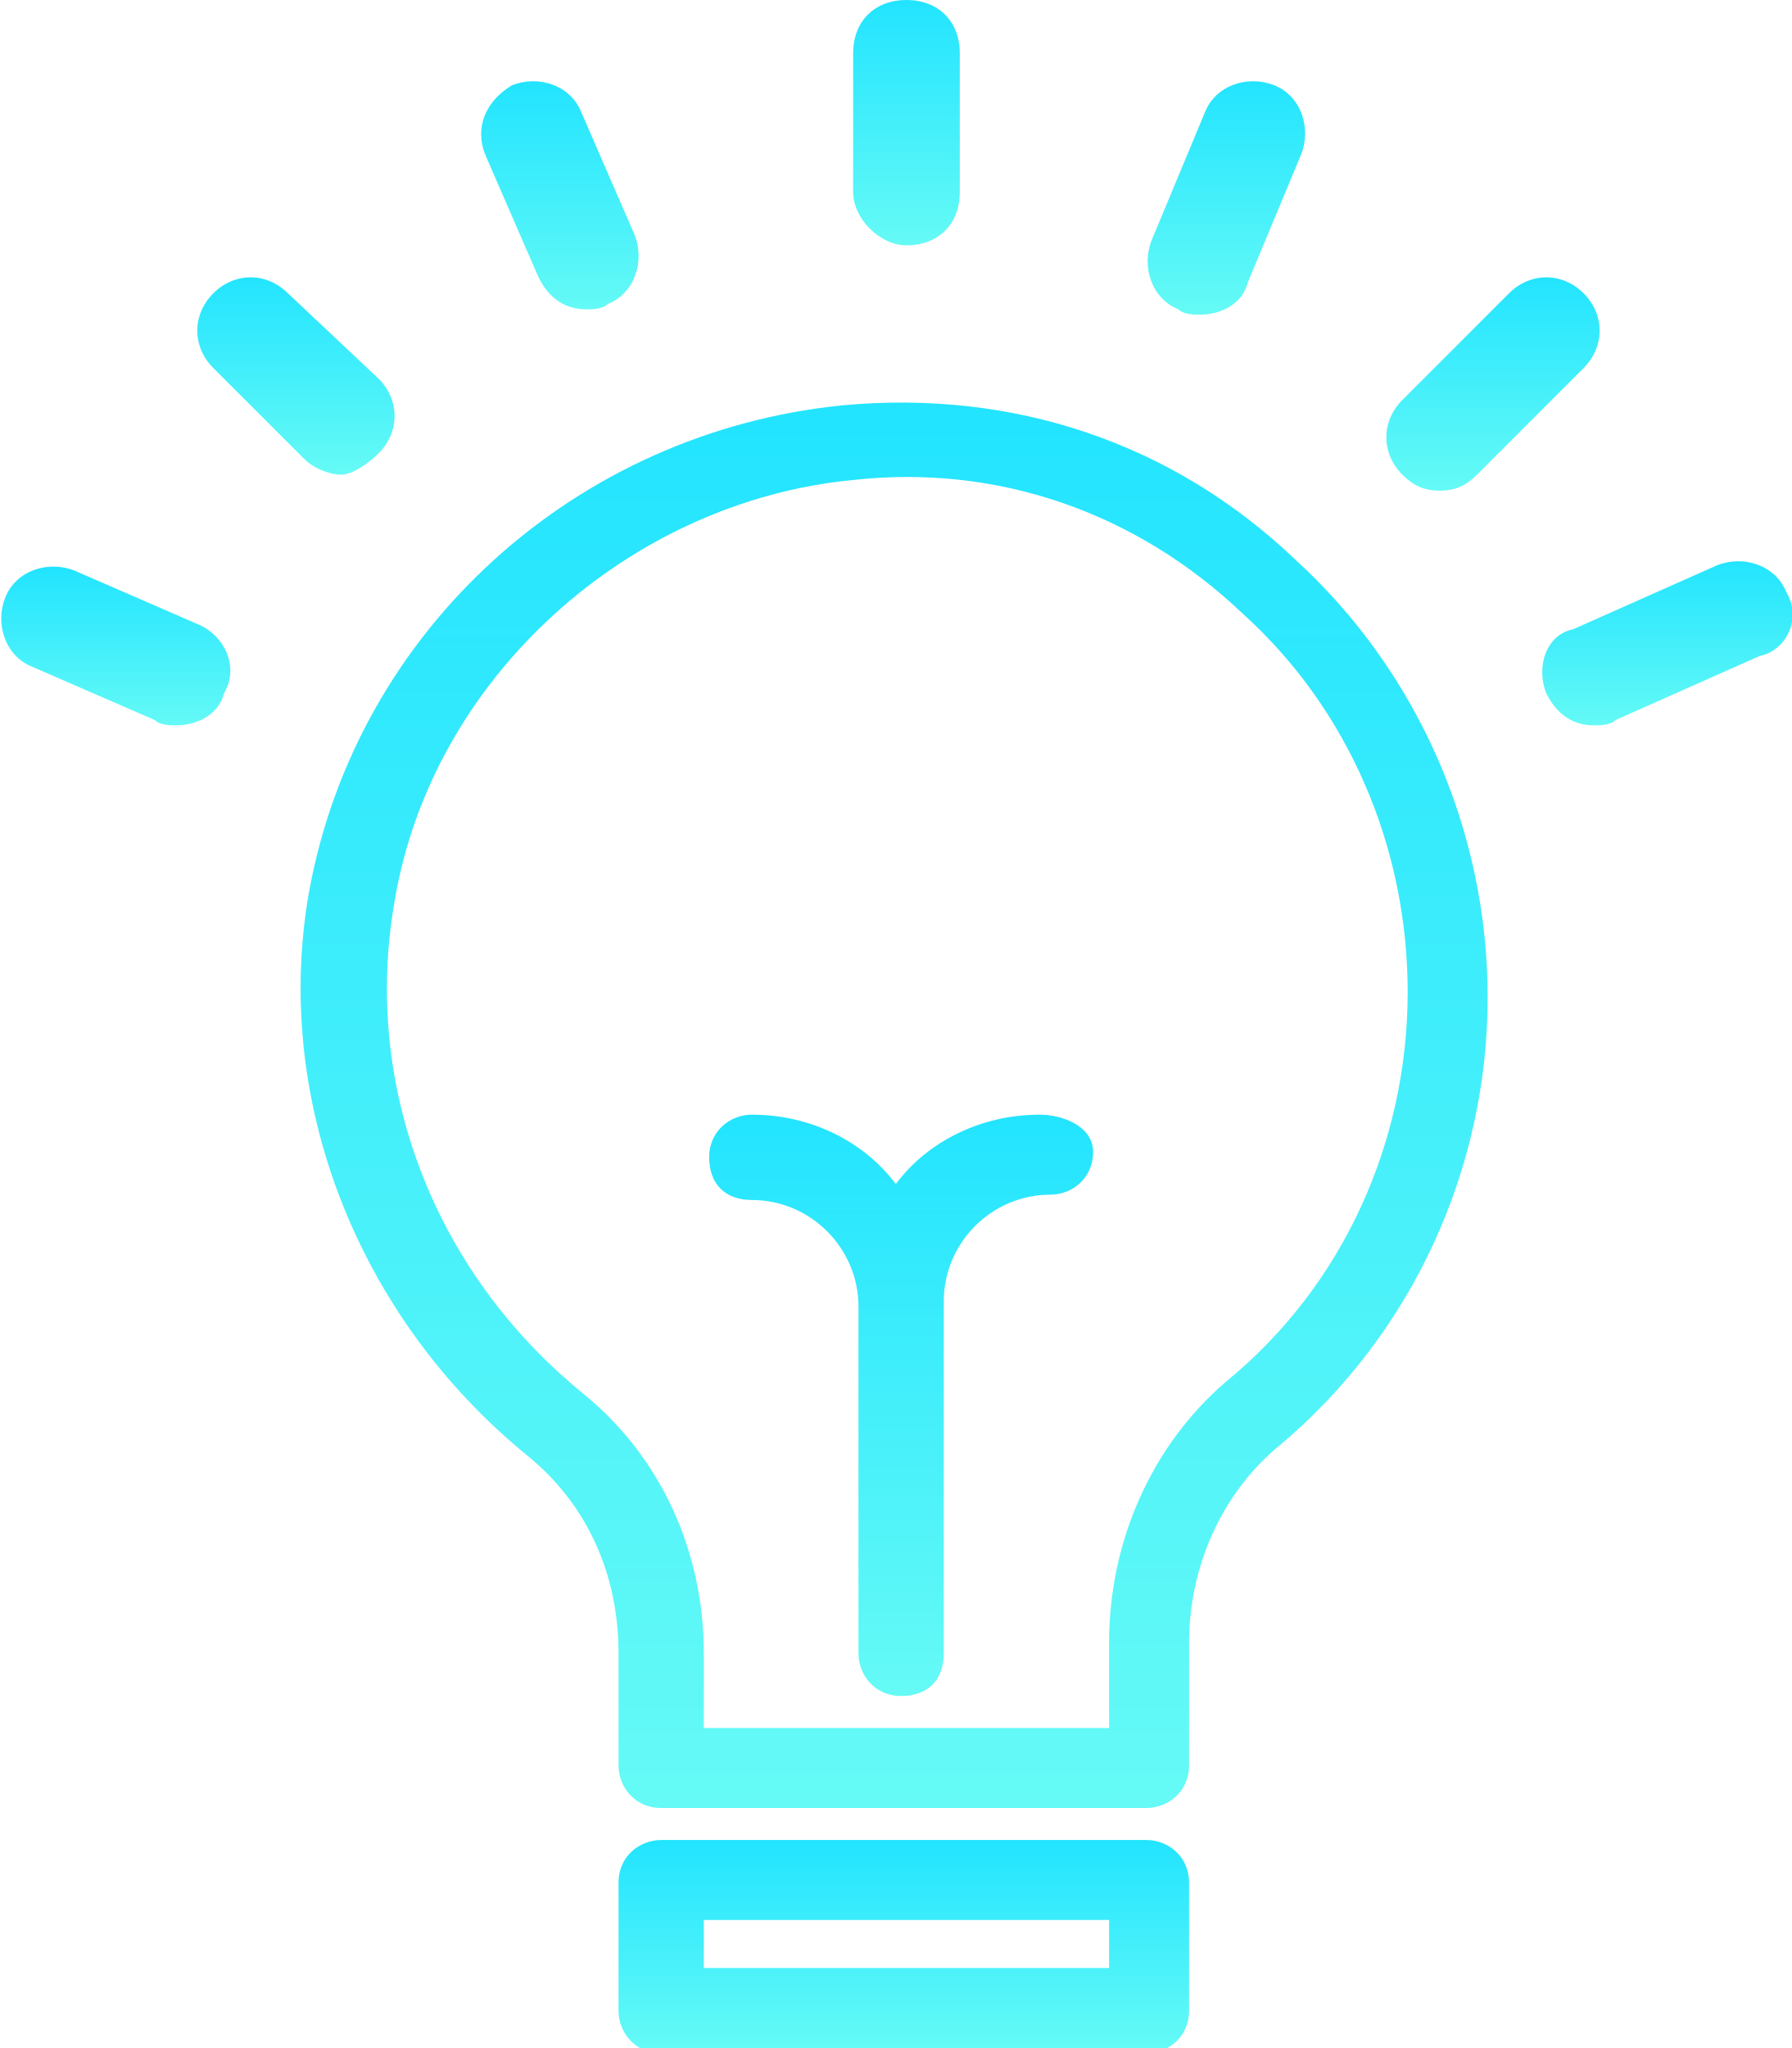
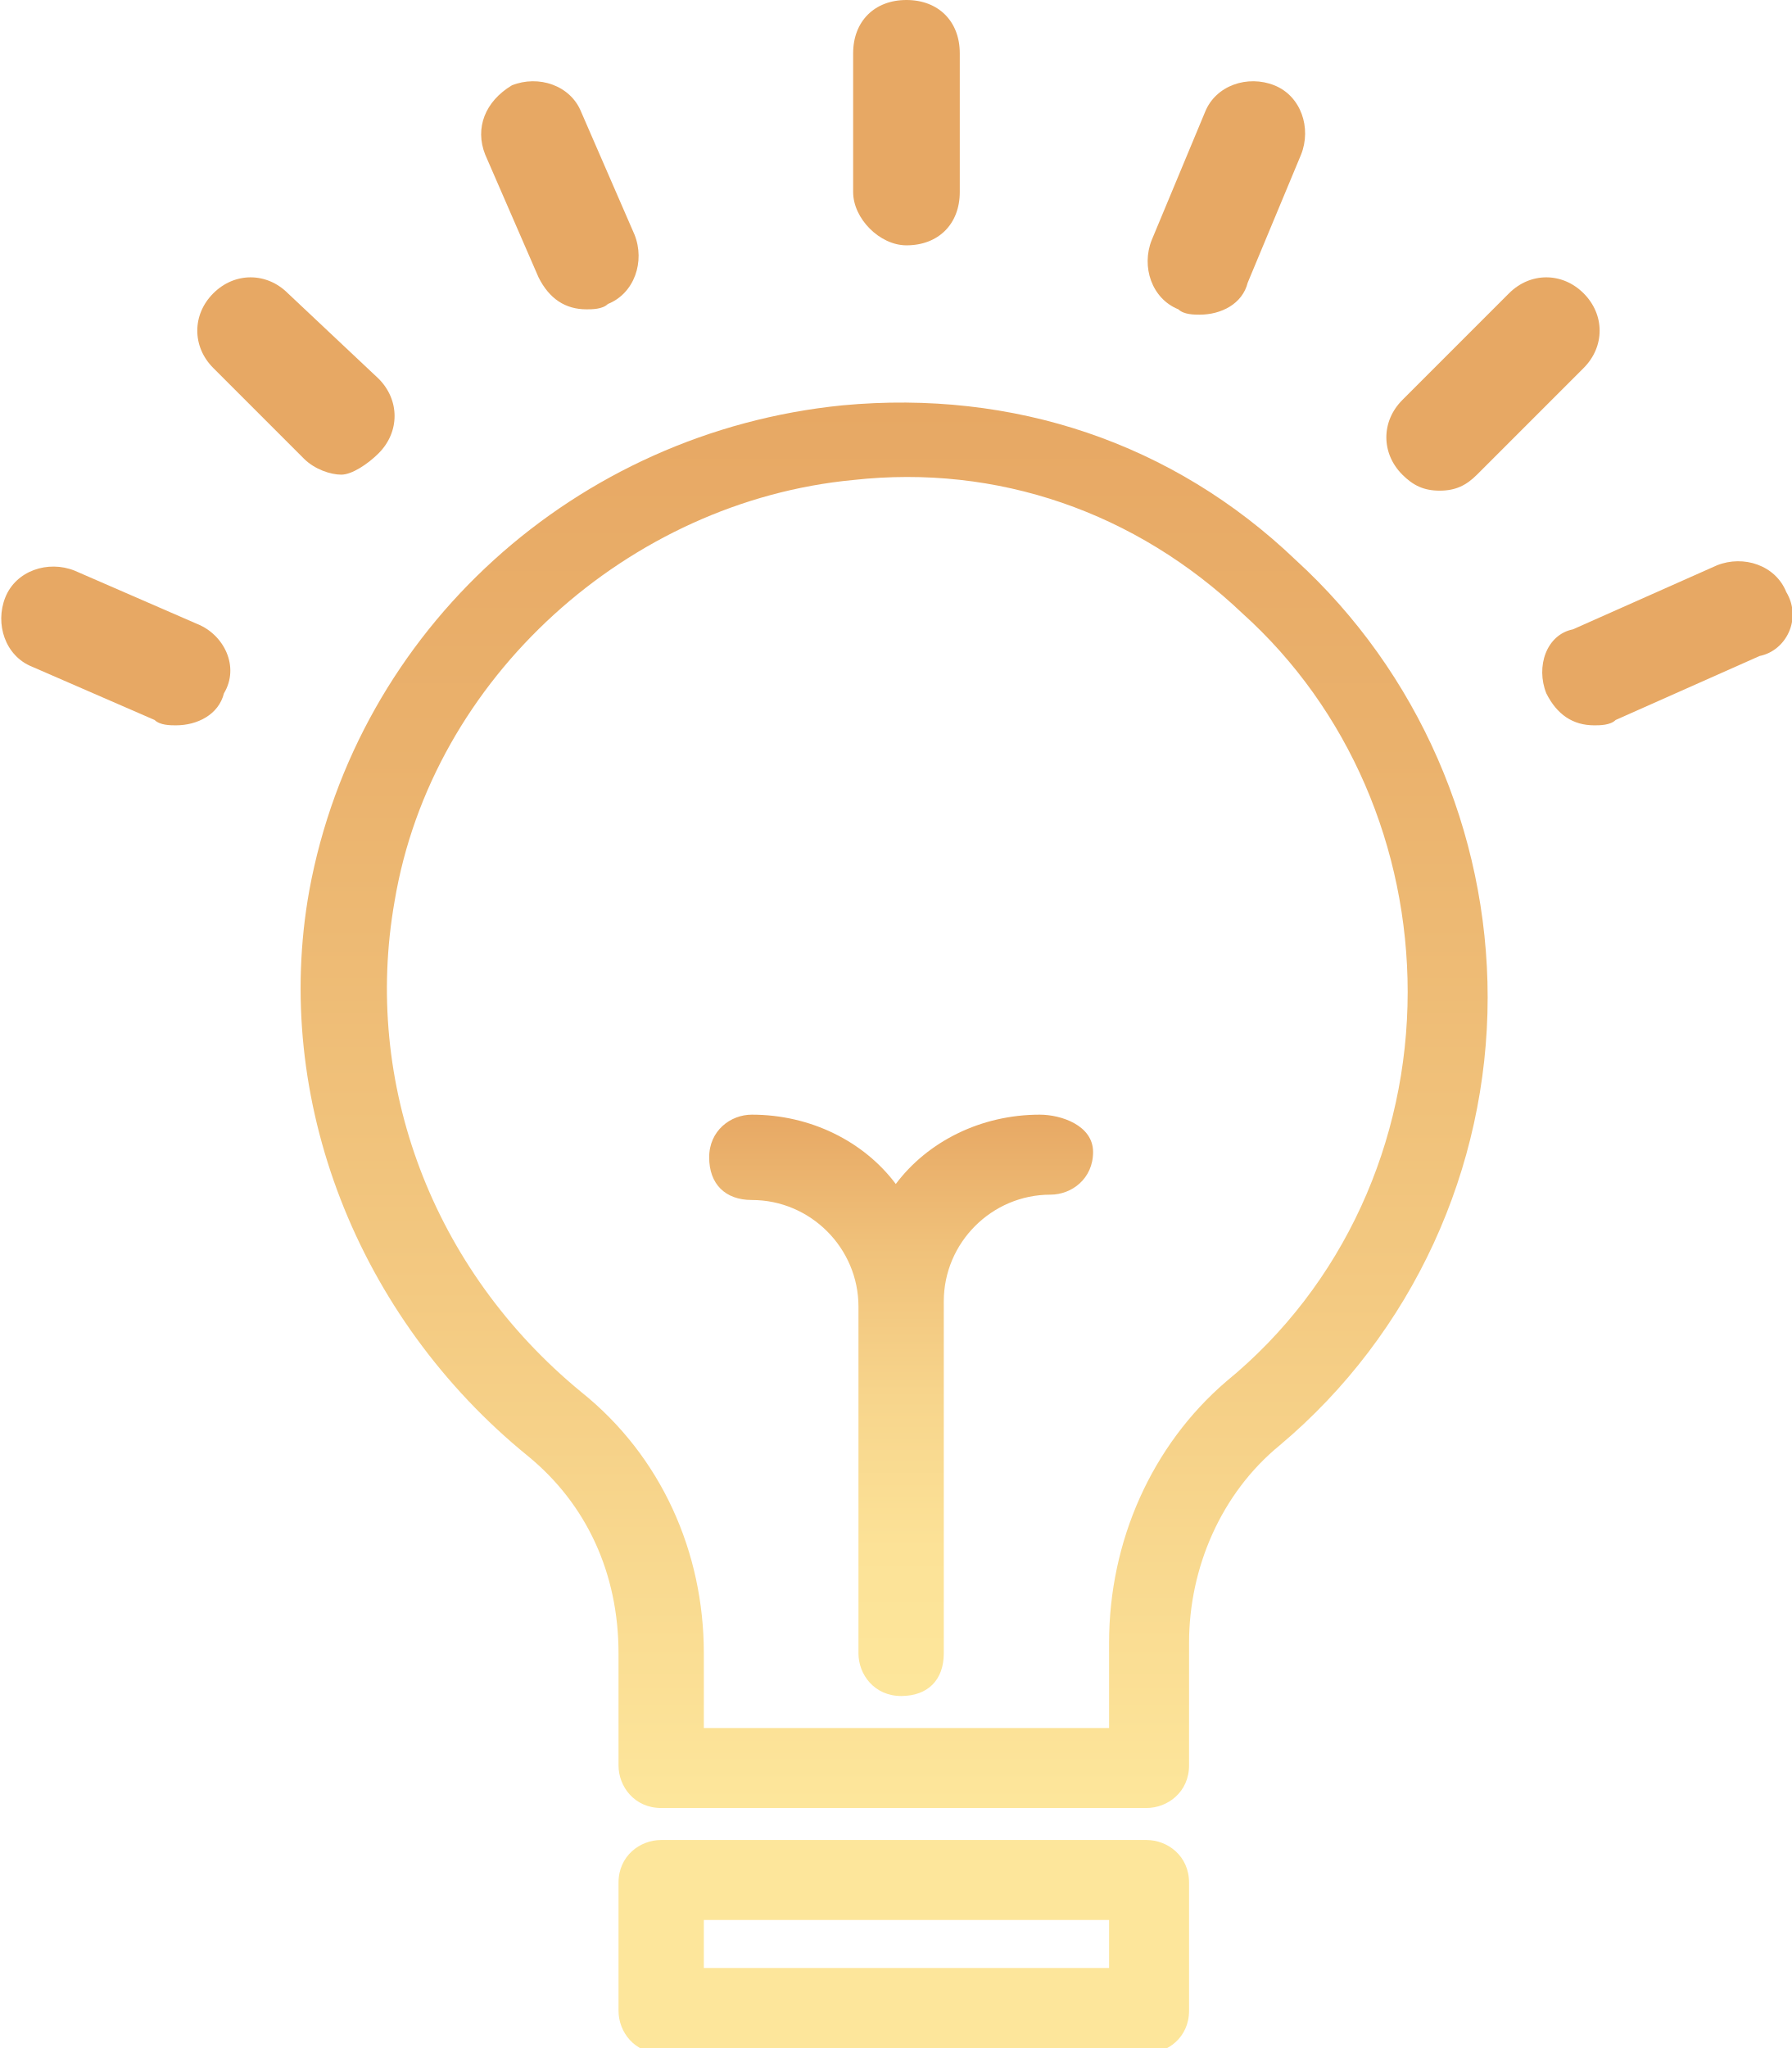
- <svg xmlns="http://www.w3.org/2000/svg" version="1.1" id="Layer_1" x="0px" y="0px" viewBox="0 0 33.6 38.4" enable-background="new 0 0 33.6 38.4" xml:space="preserve">
+ <svg xmlns="http://www.w3.org/2000/svg" version="1.1" id="Layer_1" x="0px" y="0px" viewBox="-20 18.6 33.6 38.4" style="enable-background:new -20 18.6 33.6 38.4;" xml:space="preserve">
+   <style type="text/css">
+ 	.st0{fill:url(#SVGID_1_);}
+ 	.st1{fill:url(#SVGID_2_);}
+ 	.st2{fill:#FDE69B;}
+ 	.st3{fill:#E7A864;}
+ </style>
  <g>
-     <linearGradient id="SVGID_1_" gradientUnits="userSpaceOnUse" x1="16.827" y1="7.566" x2="16.827" y2="33.83">
-       <stop offset="0" style="stop-color:#22E4FF" />
-       <stop offset="1" style="stop-color:#65FAF6" />
+     <linearGradient id="SVGID_1_" gradientUnits="userSpaceOnUse" x1="-3.231" y1="50.052" x2="-3.231" y2="23.788" gradientTransform="matrix(1 0 0 -1 0 76.2)">
+       <stop offset="0" style="stop-color:#E7A864" />
+       <stop offset="0.24" style="stop-color:#EAB16C" />
+       <stop offset="0.631" style="stop-color:#F3C981" />
+       <stop offset="1" style="stop-color:#FDE69B" />
    </linearGradient>
-     <path fill="url(#SVGID_1_)" d="M15.8,7.6c-5,0.5-9.1,4.2-10,9.1c-0.7,3.9,0.9,8,4.1,10.6c1.1,0.9,1.7,2.2,1.7,3.7v2.1   c0,0.4,0.3,0.8,0.8,0.8h9.1c0.4,0,0.8-0.3,0.8-0.8v-2.3c0-1.4,0.6-2.8,1.7-3.7c2.5-2.1,3.9-5.2,3.9-8.4c0-3.1-1.3-6.1-3.6-8.2   C22,8.3,19,7.3,15.8,7.6z M23,25.9c-1.4,1.2-2.2,3-2.2,4.9v1.6h-7.6V31c0-1.9-0.8-3.7-2.3-4.9c-2.8-2.3-4.1-5.8-3.5-9.2   c0.7-4.2,4.4-7.5,8.6-7.9c2.7-0.3,5.3,0.6,7.3,2.5c2,1.8,3.1,4.4,3.1,7.1C26.4,21.4,25.2,24.1,23,25.9z" />
-     <linearGradient id="SVGID_2_" gradientUnits="userSpaceOnUse" x1="16.825" y1="20.882" x2="16.825" y2="31.73">
-       <stop offset="0" style="stop-color:#22E4FF" />
-       <stop offset="1" style="stop-color:#65FAF6" />
+     <path class="st0" d="M-4.2,26.2c-5,0.5-9.1,4.2-10,9.1c-0.7,3.9,0.9,8,4.1,10.6c1.1,0.9,1.7,2.2,1.7,3.7v2.1c0,0.4,0.3,0.8,0.8,0.8   h9.1c0.4,0,0.8-0.3,0.8-0.8v-2.3c0-1.4,0.6-2.8,1.7-3.7c2.5-2.1,3.9-5.2,3.9-8.4c0-3.1-1.3-6.1-3.6-8.2C2,26.9-1,25.9-4.2,26.2z    M3,44.5c-1.4,1.2-2.2,3-2.2,4.9V51h-7.6v-1.4c0-1.9-0.8-3.7-2.3-4.9c-2.8-2.3-4.1-5.8-3.5-9.2c0.7-4.2,4.4-7.5,8.6-7.9   c2.7-0.3,5.3,0.6,7.3,2.5c2,1.8,3.1,4.4,3.1,7.1C6.4,40,5.2,42.7,3,44.5z" />
+     <linearGradient id="SVGID_2_" gradientUnits="userSpaceOnUse" x1="-3.1" y1="36.718" x2="-3.1" y2="25.869" gradientTransform="matrix(1 0 0 -1 0 76.2)">
+       <stop offset="0" style="stop-color:#E7A864" />
+       <stop offset="0.231" style="stop-color:#F0C17A" />
+       <stop offset="0.492" style="stop-color:#F7D58C" />
+       <stop offset="0.751" style="stop-color:#FCE297" />
+       <stop offset="1" style="stop-color:#FDE69B" />
    </linearGradient>
-     <path fill="url(#SVGID_2_)" d="M19.5,20.9c-1.1,0-2.1,0.5-2.7,1.3c-0.6-0.8-1.6-1.3-2.7-1.3c-0.4,0-0.8,0.3-0.8,0.8   s0.3,0.8,0.8,0.8c1.1,0,2,0.9,2,2c0,0,0,0.1,0,0.1c0,0,0,0.1,0,0.1V31c0,0.4,0.3,0.8,0.8,0.8s0.8-0.3,0.8-0.8v-6.4c0,0,0-0.1,0-0.1   c0,0,0-0.1,0-0.1c0-1.1,0.9-2,2-2c0.4,0,0.8-0.3,0.8-0.8S19.9,20.9,19.5,20.9z" />
-     <linearGradient id="SVGID_3_" gradientUnits="userSpaceOnUse" x1="16.965" y1="34.491" x2="16.965" y2="38.4">
-       <stop offset="0" style="stop-color:#22E4FF" />
-       <stop offset="1" style="stop-color:#65FAF6" />
-     </linearGradient>
-     <path fill="url(#SVGID_3_)" d="M21.5,34.5h-9.1c-0.4,0-0.8,0.3-0.8,0.8v2.4c0,0.4,0.3,0.8,0.8,0.8h9.1c0.4,0,0.8-0.3,0.8-0.8v-2.4   C22.3,34.8,21.9,34.5,21.5,34.5z M20.8,36.9h-7.6V36h7.6V36.9z" />
-     <linearGradient id="SVGID_4_" gradientUnits="userSpaceOnUse" x1="17.04" y1="0" x2="17.04" y2="4.576">
-       <stop offset="0" style="stop-color:#22E4FF" />
-       <stop offset="1" style="stop-color:#65FAF6" />
-     </linearGradient>
-     <path fill="url(#SVGID_4_)" d="M17,4.6c0.6,0,1-0.4,1-1V1c0-0.6-0.4-1-1-1s-1,0.4-1,1v2.6C16,4.1,16.5,4.6,17,4.6z" />
-     <linearGradient id="SVGID_5_" gradientUnits="userSpaceOnUse" x1="27.997" y1="5.165" x2="27.997" y2="9.168">
-       <stop offset="0" style="stop-color:#22E4FF" />
-       <stop offset="1" style="stop-color:#65FAF6" />
-     </linearGradient>
-     <path fill="url(#SVGID_5_)" d="M27,9.2c0.3,0,0.5-0.1,0.7-0.3l2-2c0.4-0.4,0.4-1,0-1.4s-1-0.4-1.4,0l-2,2c-0.4,0.4-0.4,1,0,1.4   C26.5,9.1,26.7,9.2,27,9.2z" />
-     <linearGradient id="SVGID_6_" gradientUnits="userSpaceOnUse" x1="23.008" y1="1.474" x2="23.008" y2="5.848">
-       <stop offset="0" style="stop-color:#22E4FF" />
-       <stop offset="1" style="stop-color:#65FAF6" />
-     </linearGradient>
-     <path fill="url(#SVGID_6_)" d="M22.1,5.8c0.1,0.1,0.3,0.1,0.4,0.1c0.4,0,0.8-0.2,0.9-0.6l1-2.4c0.2-0.5,0-1.1-0.5-1.3   c-0.5-0.2-1.1,0-1.3,0.5l-1,2.4C21.4,5,21.6,5.6,22.1,5.8z" />
-     <linearGradient id="SVGID_7_" gradientUnits="userSpaceOnUse" x1="2.17" y1="10.658" x2="2.17" y2="13.641">
-       <stop offset="0" style="stop-color:#22E4FF" />
-       <stop offset="1" style="stop-color:#65FAF6" />
-     </linearGradient>
-     <path fill="url(#SVGID_7_)" d="M3.7,11.7l-2.3-1c-0.5-0.2-1.1,0-1.3,0.5c-0.2,0.5,0,1.1,0.5,1.3l2.3,1c0.1,0.1,0.3,0.1,0.4,0.1   c0.4,0,0.8-0.2,0.9-0.6C4.5,12.5,4.2,11.9,3.7,11.7z" />
-     <linearGradient id="SVGID_8_" gradientUnits="userSpaceOnUse" x1="10.507" y1="1.548" x2="10.507" y2="5.848">
-       <stop offset="0" style="stop-color:#22E4FF" />
-       <stop offset="1" style="stop-color:#65FAF6" />
-     </linearGradient>
-     <path fill="url(#SVGID_8_)" d="M10.1,5.2c0.2,0.4,0.5,0.6,0.9,0.6c0.1,0,0.3,0,0.4-0.1c0.5-0.2,0.7-0.8,0.5-1.3l-1-2.3   c-0.2-0.5-0.8-0.7-1.3-0.5C9.1,1.9,8.9,2.4,9.1,2.9L10.1,5.2z" />
-     <linearGradient id="SVGID_9_" gradientUnits="userSpaceOnUse" x1="31.279" y1="10.482" x2="31.279" y2="13.641">
-       <stop offset="0" style="stop-color:#22E4FF" />
-       <stop offset="1" style="stop-color:#65FAF6" />
-     </linearGradient>
-     <path fill="url(#SVGID_9_)" d="M33.5,11.1c-0.2-0.5-0.8-0.7-1.3-0.5l-2.7,1.2C29,11.9,28.8,12.5,29,13c0.2,0.4,0.5,0.6,0.9,0.6   c0.1,0,0.3,0,0.4-0.1l2.7-1.2C33.5,12.2,33.8,11.6,33.5,11.1z" />
-     <linearGradient id="SVGID_10_" gradientUnits="userSpaceOnUse" x1="5.527" y1="5.165" x2="5.527" y2="8.835">
-       <stop offset="0" style="stop-color:#22E4FF" />
-       <stop offset="1" style="stop-color:#65FAF6" />
-     </linearGradient>
-     <path fill="url(#SVGID_10_)" d="M7.1,8.5c0.4-0.4,0.4-1,0-1.4L5.4,5.5C5,5.1,4.4,5.1,4,5.5c-0.4,0.4-0.4,1,0,1.4l1.7,1.7   c0.2,0.2,0.5,0.3,0.7,0.3S6.9,8.7,7.1,8.5z" />
+     <path class="st1" d="M-0.5,39.5c-1.1,0-2.1,0.5-2.7,1.3c-0.6-0.8-1.6-1.3-2.7-1.3c-0.4,0-0.8,0.3-0.8,0.8s0.3,0.8,0.8,0.8   c1.1,0,2,0.9,2,2v0.1v0.1v6.3c0,0.4,0.3,0.8,0.8,0.8s0.8-0.3,0.8-0.8v-6.4v-0.1V43c0-1.1,0.9-2,2-2c0.4,0,0.8-0.3,0.8-0.8   S-0.1,39.5-0.5,39.5z" />
+     <path class="st2" d="M1.5,53.1h-9.1c-0.4,0-0.8,0.3-0.8,0.8v2.4c0,0.4,0.3,0.8,0.8,0.8h9.1c0.4,0,0.8-0.3,0.8-0.8v-2.4   C2.3,53.4,1.9,53.1,1.5,53.1z M0.8,55.5h-7.6v-0.9h7.6V55.5z" />
+     <path class="st3" d="M-3,23.2c0.6,0,1-0.4,1-1v-2.6c0-0.6-0.4-1-1-1s-1,0.4-1,1v2.6C-4,22.7-3.5,23.2-3,23.2z" />
+     <path class="st3" d="M7,27.8c0.3,0,0.5-0.1,0.7-0.3l2-2c0.4-0.4,0.4-1,0-1.4c-0.4-0.4-1-0.4-1.4,0l-2,2c-0.4,0.4-0.4,1,0,1.4   C6.5,27.7,6.7,27.8,7,27.8z" />
+     <path class="st3" d="M2.1,24.4c0.1,0.1,0.3,0.1,0.4,0.1c0.4,0,0.8-0.2,0.9-0.6l1-2.4c0.2-0.5,0-1.1-0.5-1.3c-0.5-0.2-1.1,0-1.3,0.5   l-1,2.4C1.4,23.6,1.6,24.2,2.1,24.4z" />
+     <path class="st3" d="M-16.3,30.3l-2.3-1c-0.5-0.2-1.1,0-1.3,0.5c-0.2,0.5,0,1.1,0.5,1.3l2.3,1c0.1,0.1,0.3,0.1,0.4,0.1   c0.4,0,0.8-0.2,0.9-0.6C-15.5,31.1-15.8,30.5-16.3,30.3z" />
+     <path class="st3" d="M-9.9,23.8c0.2,0.4,0.5,0.6,0.9,0.6c0.1,0,0.3,0,0.4-0.1c0.5-0.2,0.7-0.8,0.5-1.3l-1-2.3   c-0.2-0.5-0.8-0.7-1.3-0.5c-0.5,0.3-0.7,0.8-0.5,1.3L-9.9,23.8z" />
+     <path class="st3" d="M13.5,29.7c-0.2-0.5-0.8-0.7-1.3-0.5l-2.7,1.2C9,30.5,8.8,31.1,9,31.6c0.2,0.4,0.5,0.6,0.9,0.6   c0.1,0,0.3,0,0.4-0.1l2.7-1.2C13.5,30.8,13.8,30.2,13.5,29.7z" />
+     <path class="st3" d="M-12.9,27.1c0.4-0.4,0.4-1,0-1.4l-1.7-1.6c-0.4-0.4-1-0.4-1.4,0s-0.4,1,0,1.4l1.7,1.7c0.2,0.2,0.5,0.3,0.7,0.3   S-13.1,27.3-12.9,27.1z" />
  </g>
</svg>
